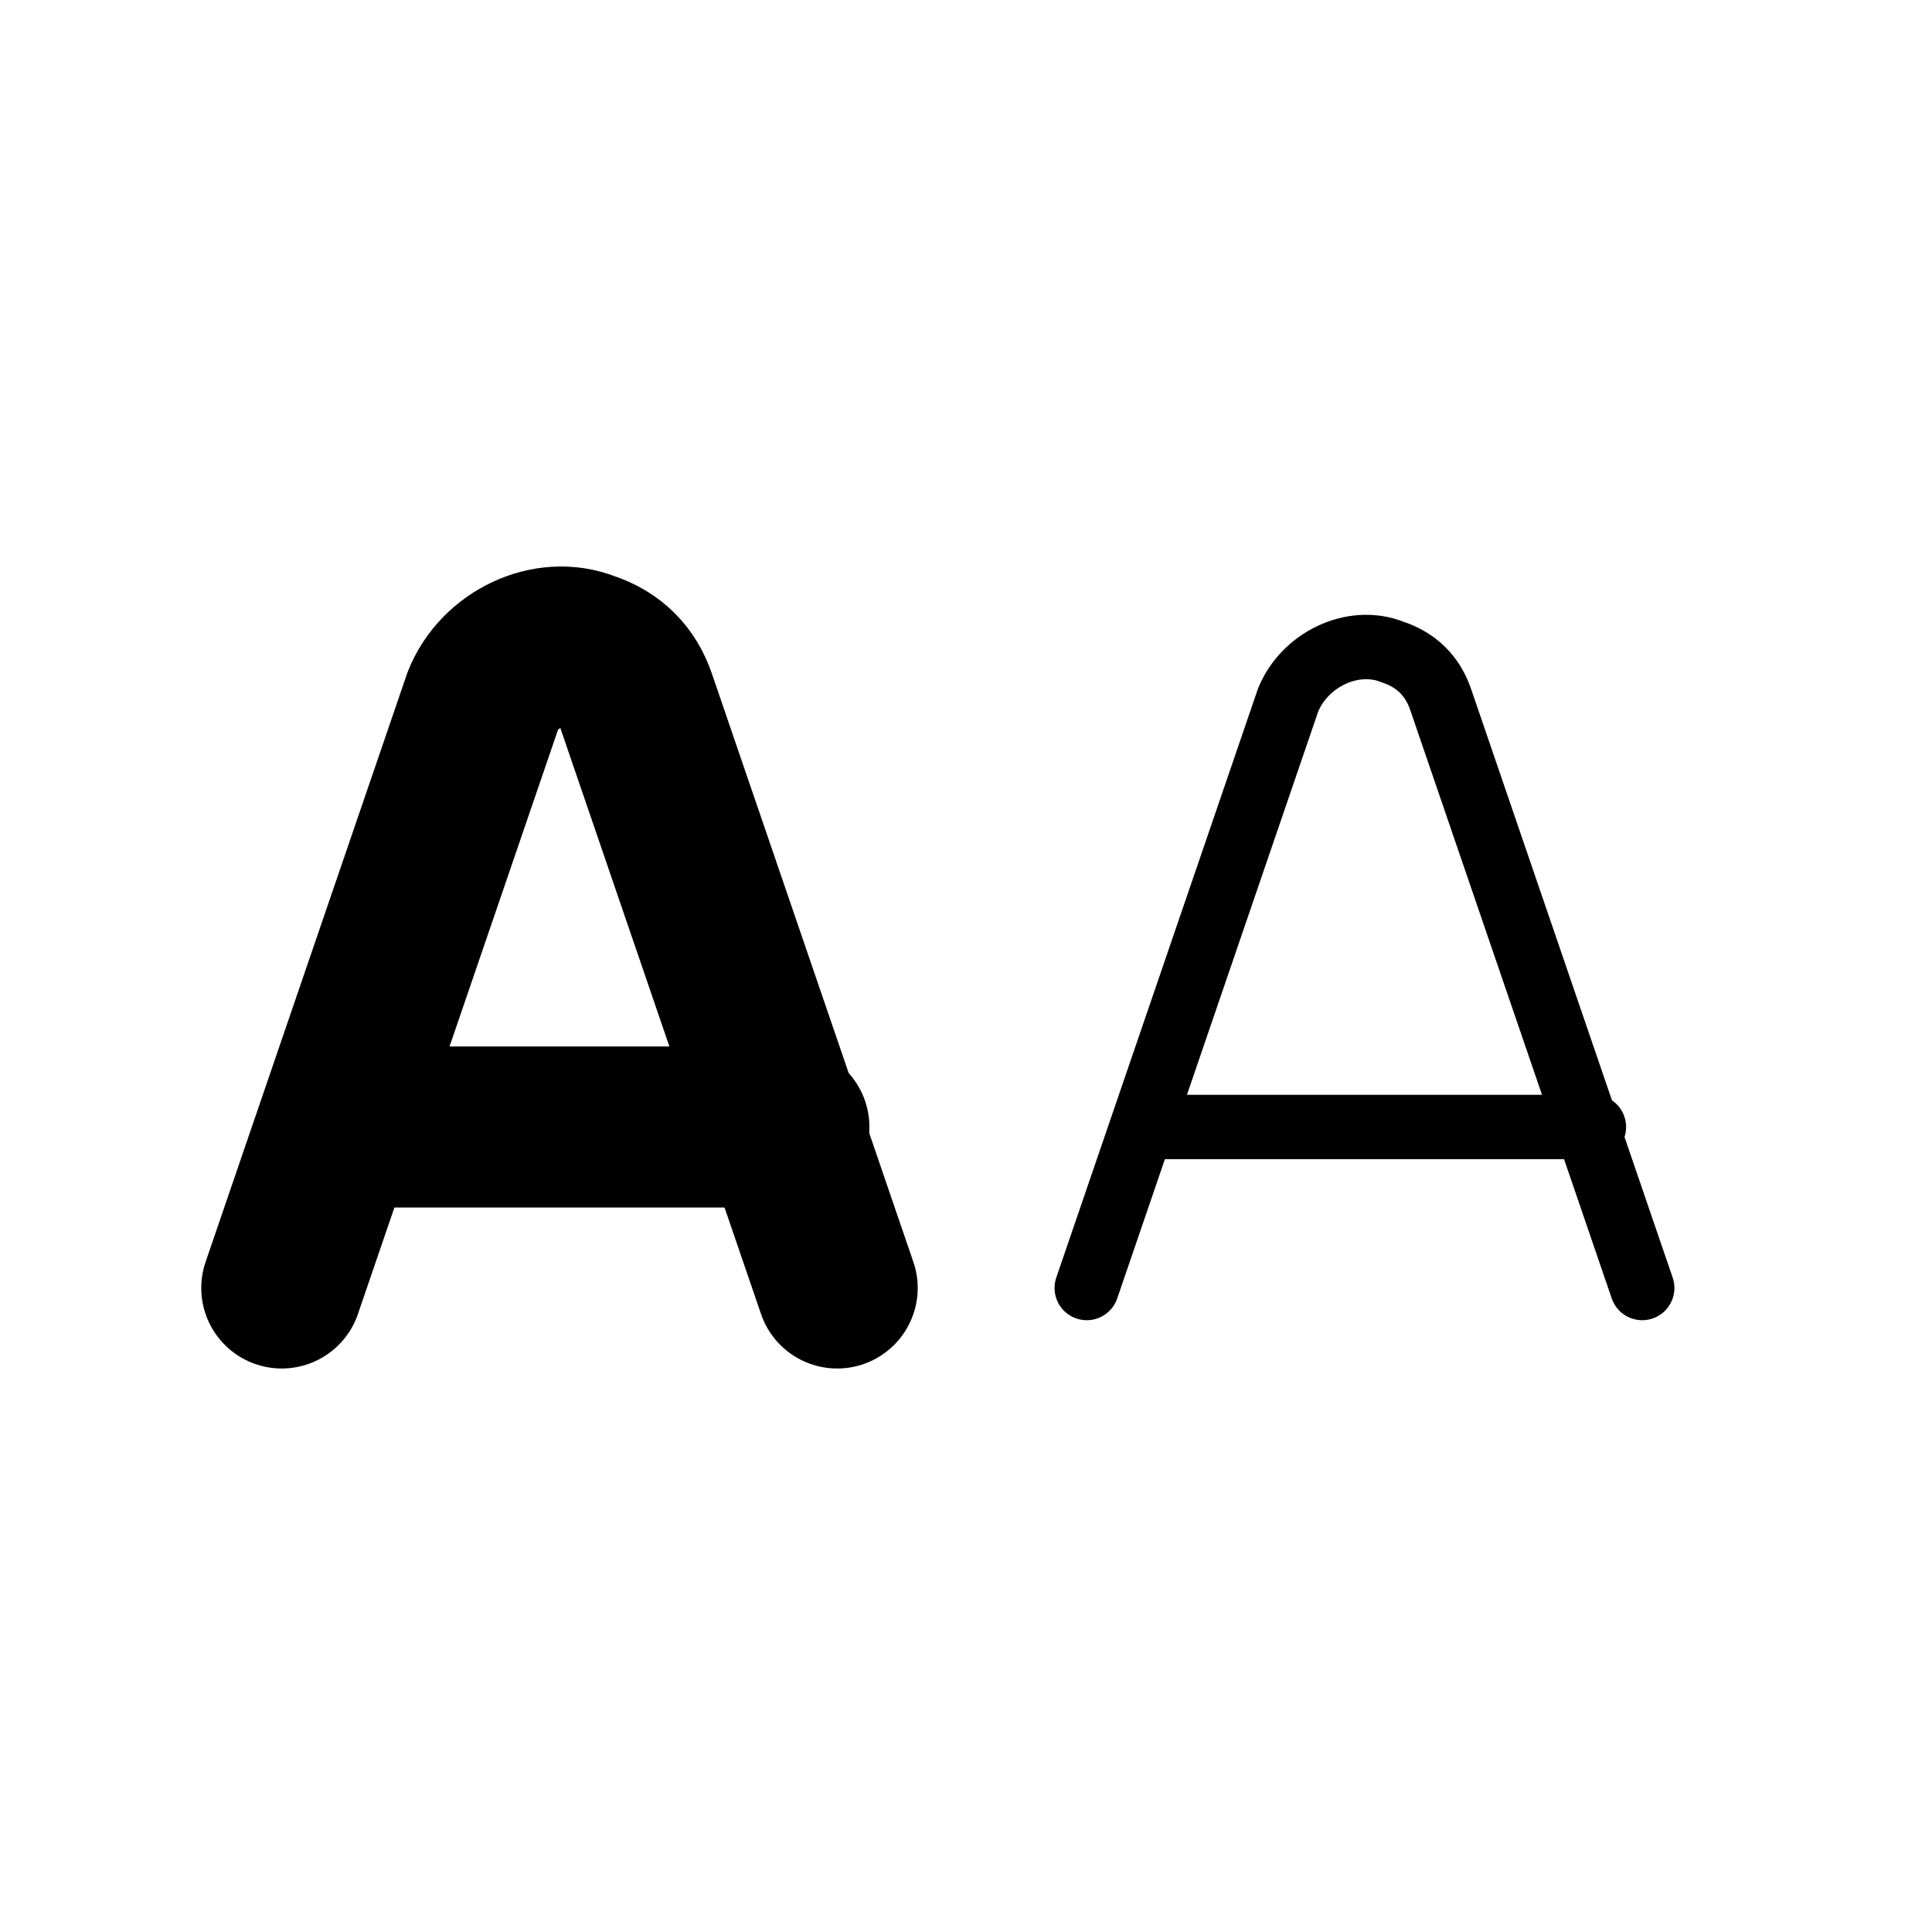
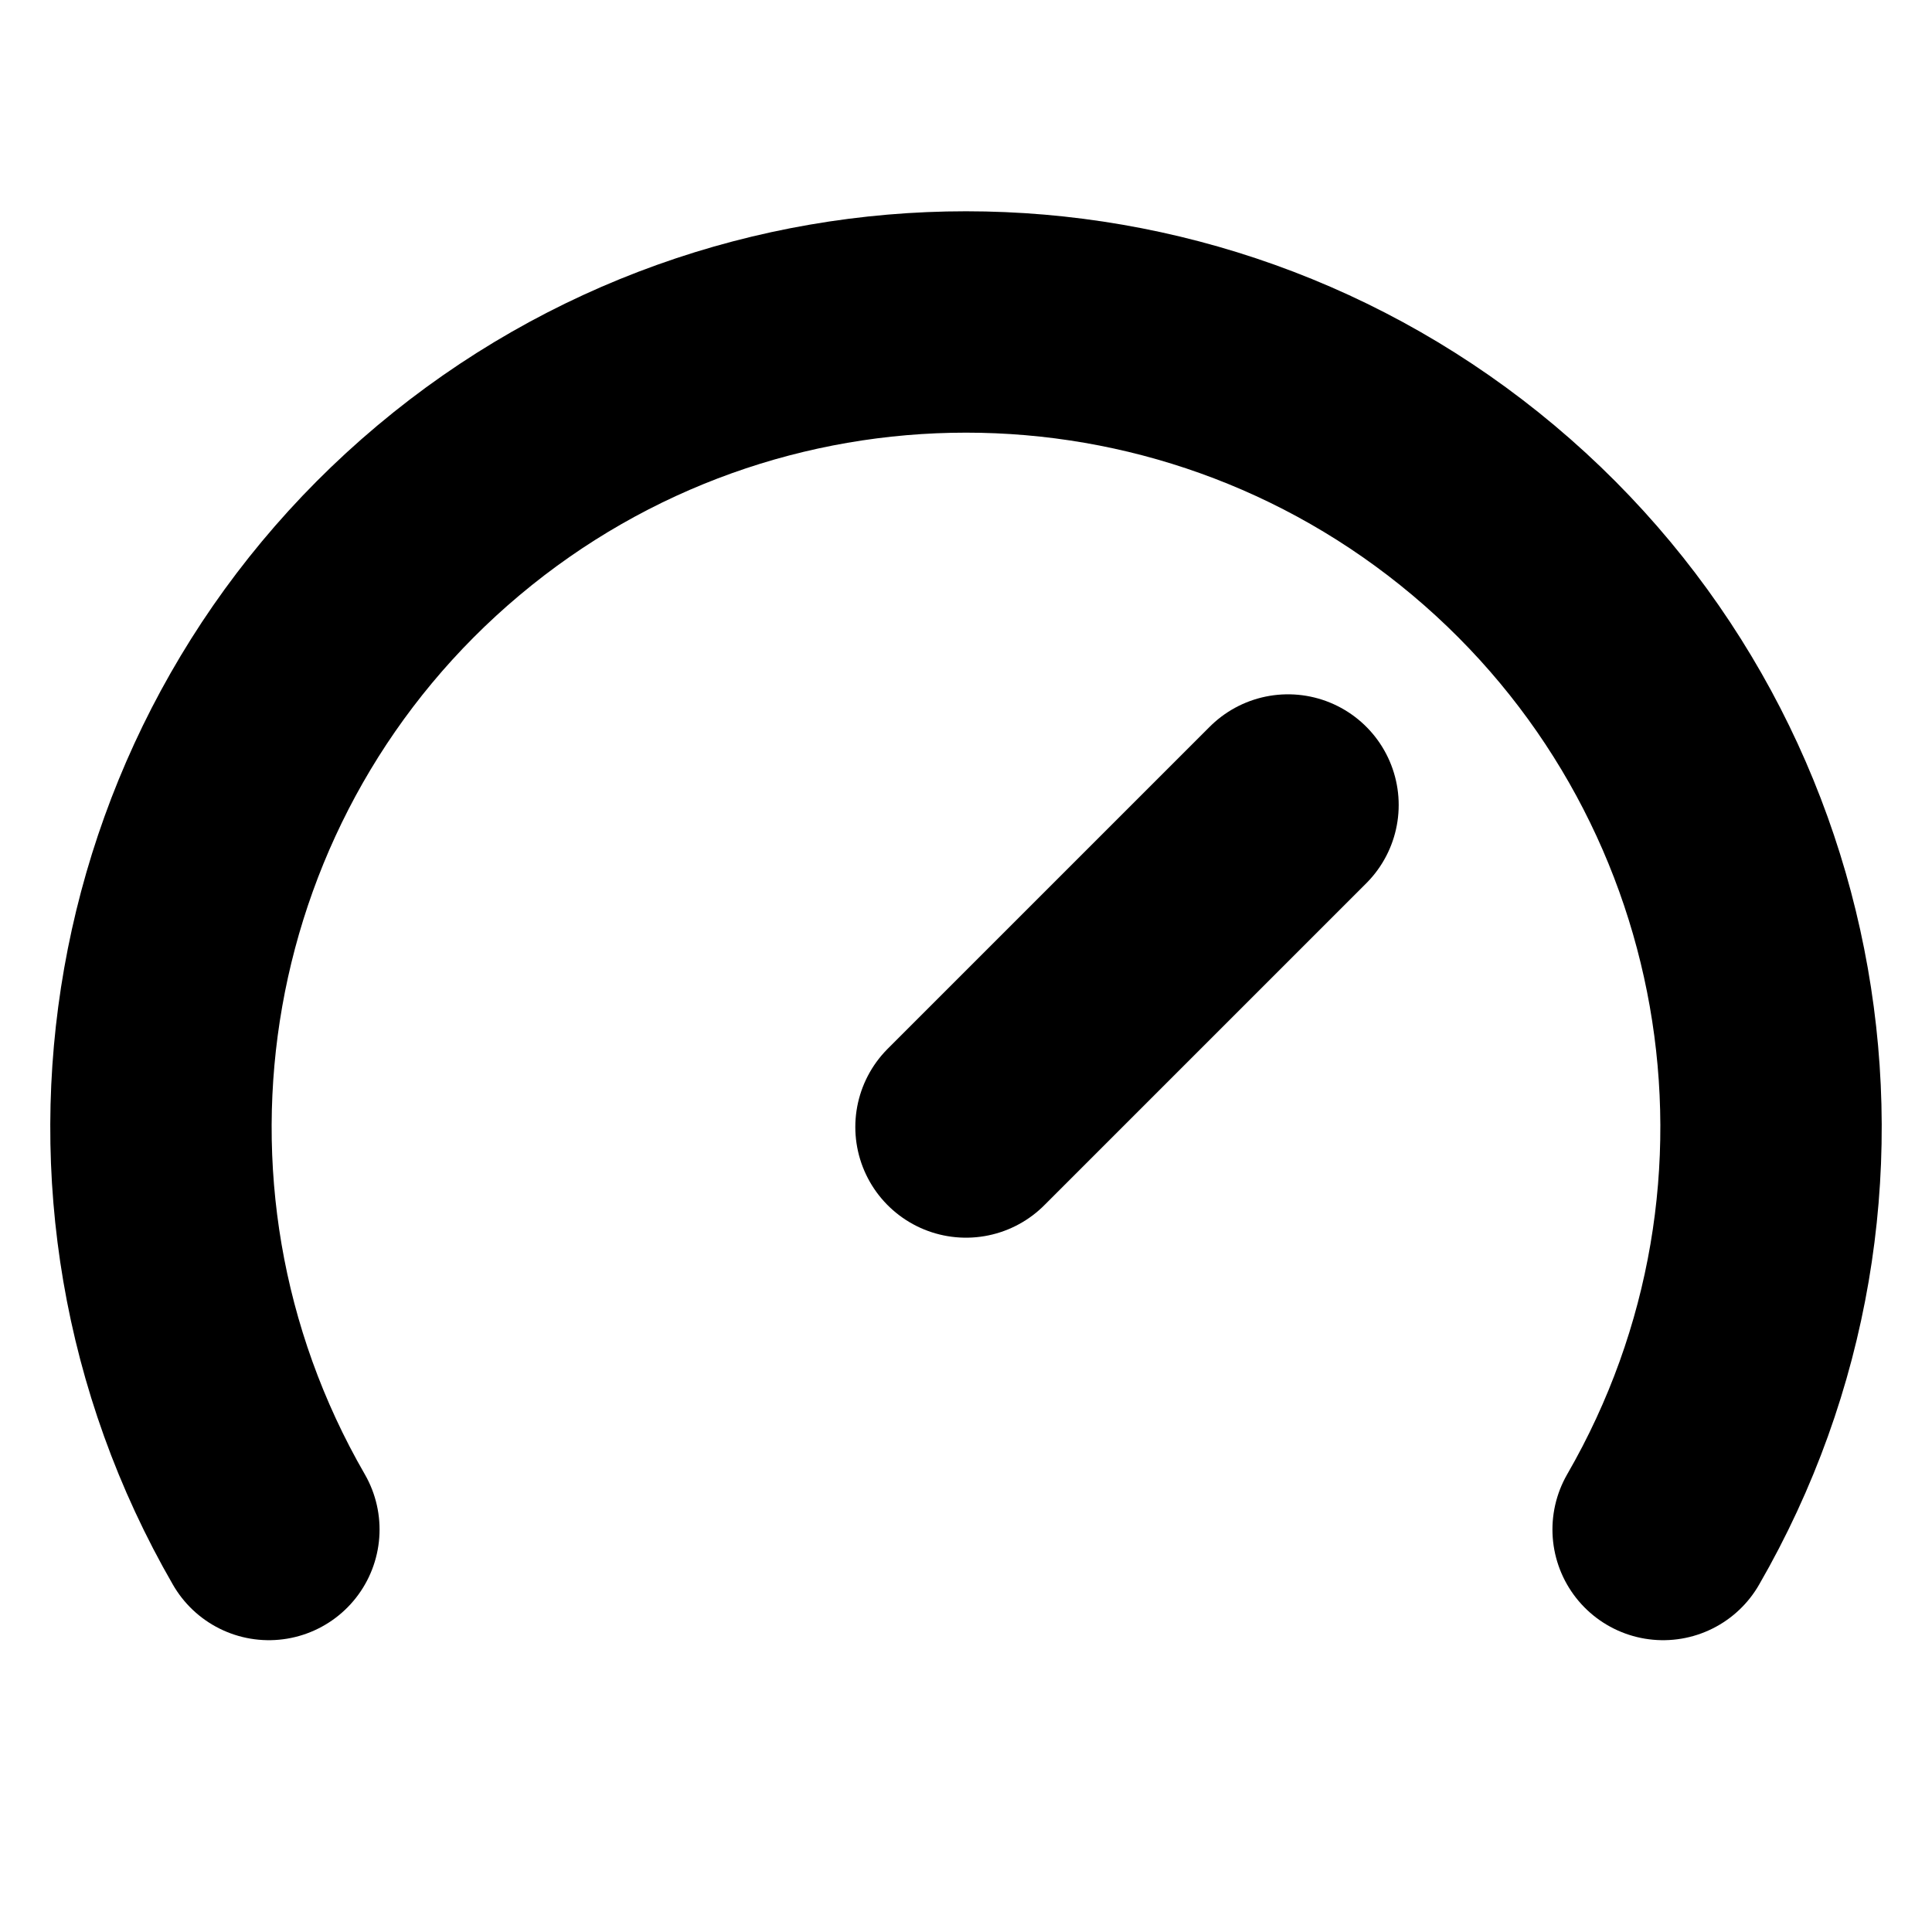
- <svg xmlns="http://www.w3.org/2000/svg" class="reader-tool-icon" aria-hidden="true" focusable="false" viewBox="0 0 24 24">
-   <path d="M3.5,16l2.5-7.3c.2-.5.8-.8,1.3-.6.3.1.5.3.6.6l2.5,7.3" fill="none" stroke="#000" stroke-linecap="round" stroke-linejoin="round" stroke-width="2" />
-   <path d="M4.2,14h5.6" fill="none" stroke="#000" stroke-linecap="round" stroke-linejoin="round" stroke-width="2" />
-   <path d="M13.5,16l2.5-7.3c.2-.5.8-.8,1.3-.6.3.1.5.3.6.6l2.5,7.3" fill="none" stroke="#000" stroke-linecap="round" stroke-linejoin="round" stroke-width=".8" />
-   <path d="M14.2,14h5.6" fill="none" stroke="#000" stroke-linecap="round" stroke-linejoin="round" stroke-width=".8" />
+ <svg xmlns="http://www.w3.org/2000/svg" class="reader-tool-icon" aria-hidden="true" focusable="false" viewBox="0 0 24 24" fill="none" stroke="currentColor" stroke-width="2.75" stroke-linecap="round" stroke-linejoin="round">
+   <path d="m12 14 4-4" />
+   <path d="M3.34 19a10 10 0 1 1 17.32 0" />
</svg>
